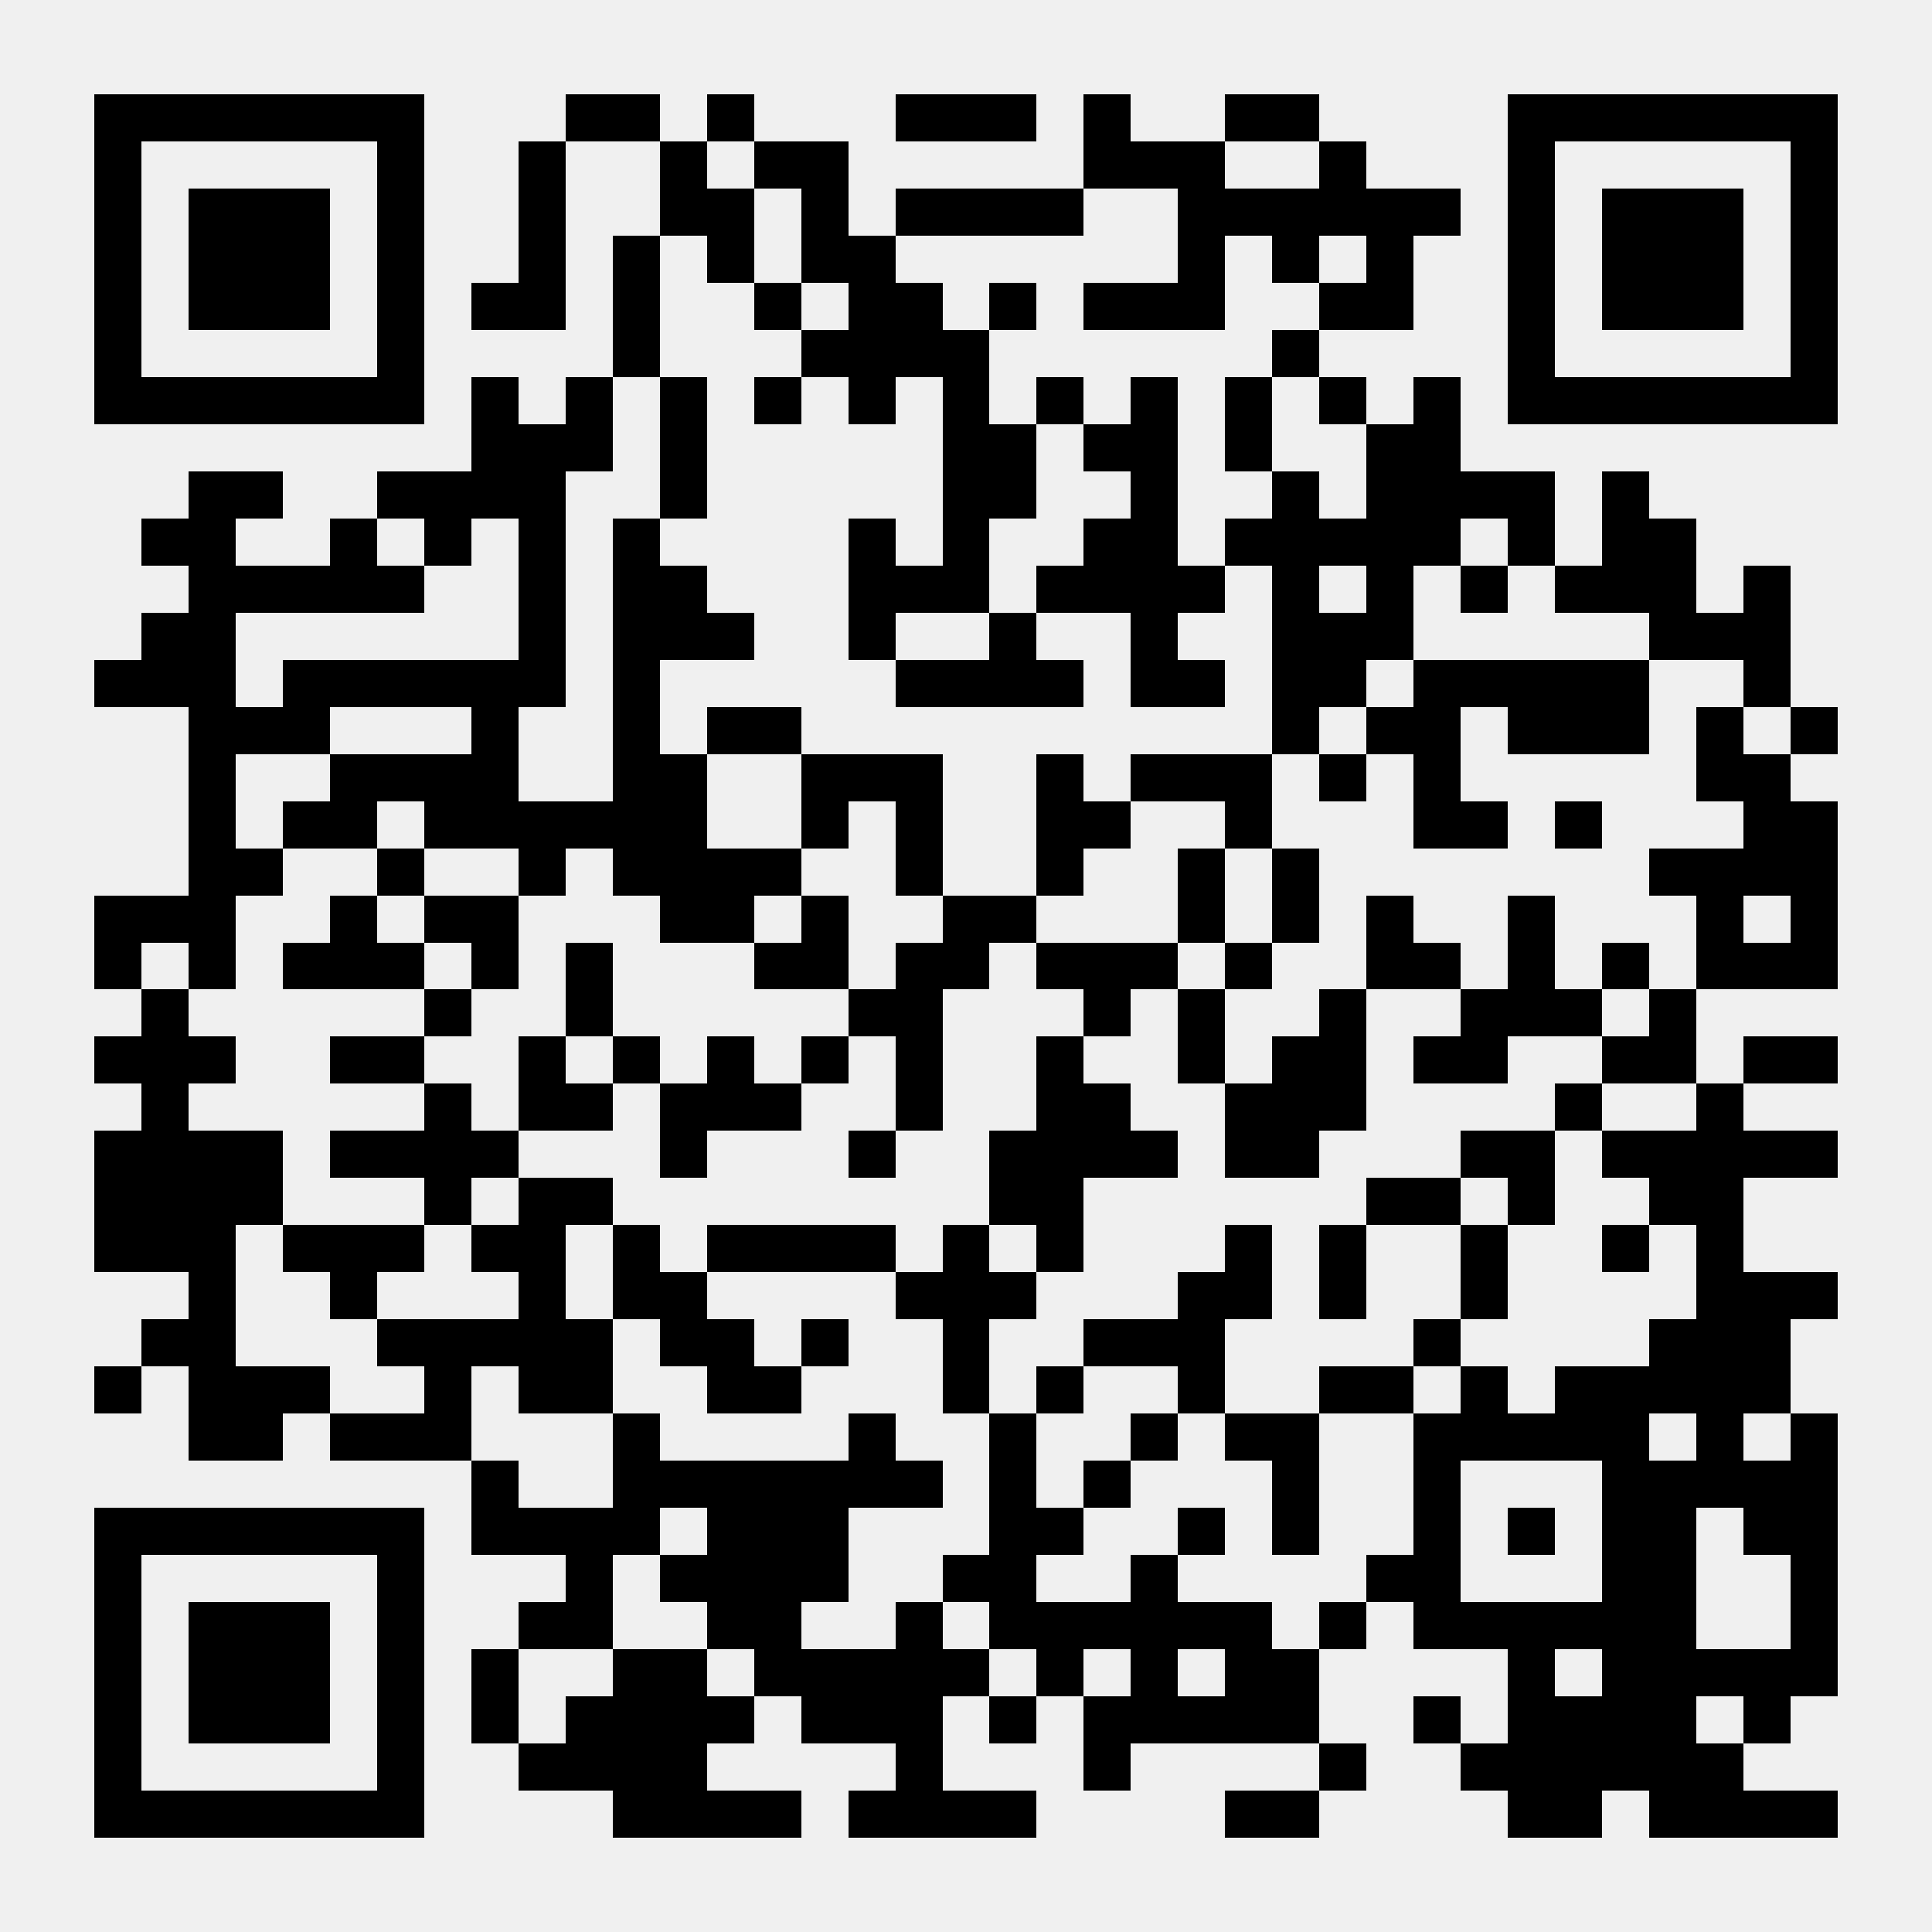
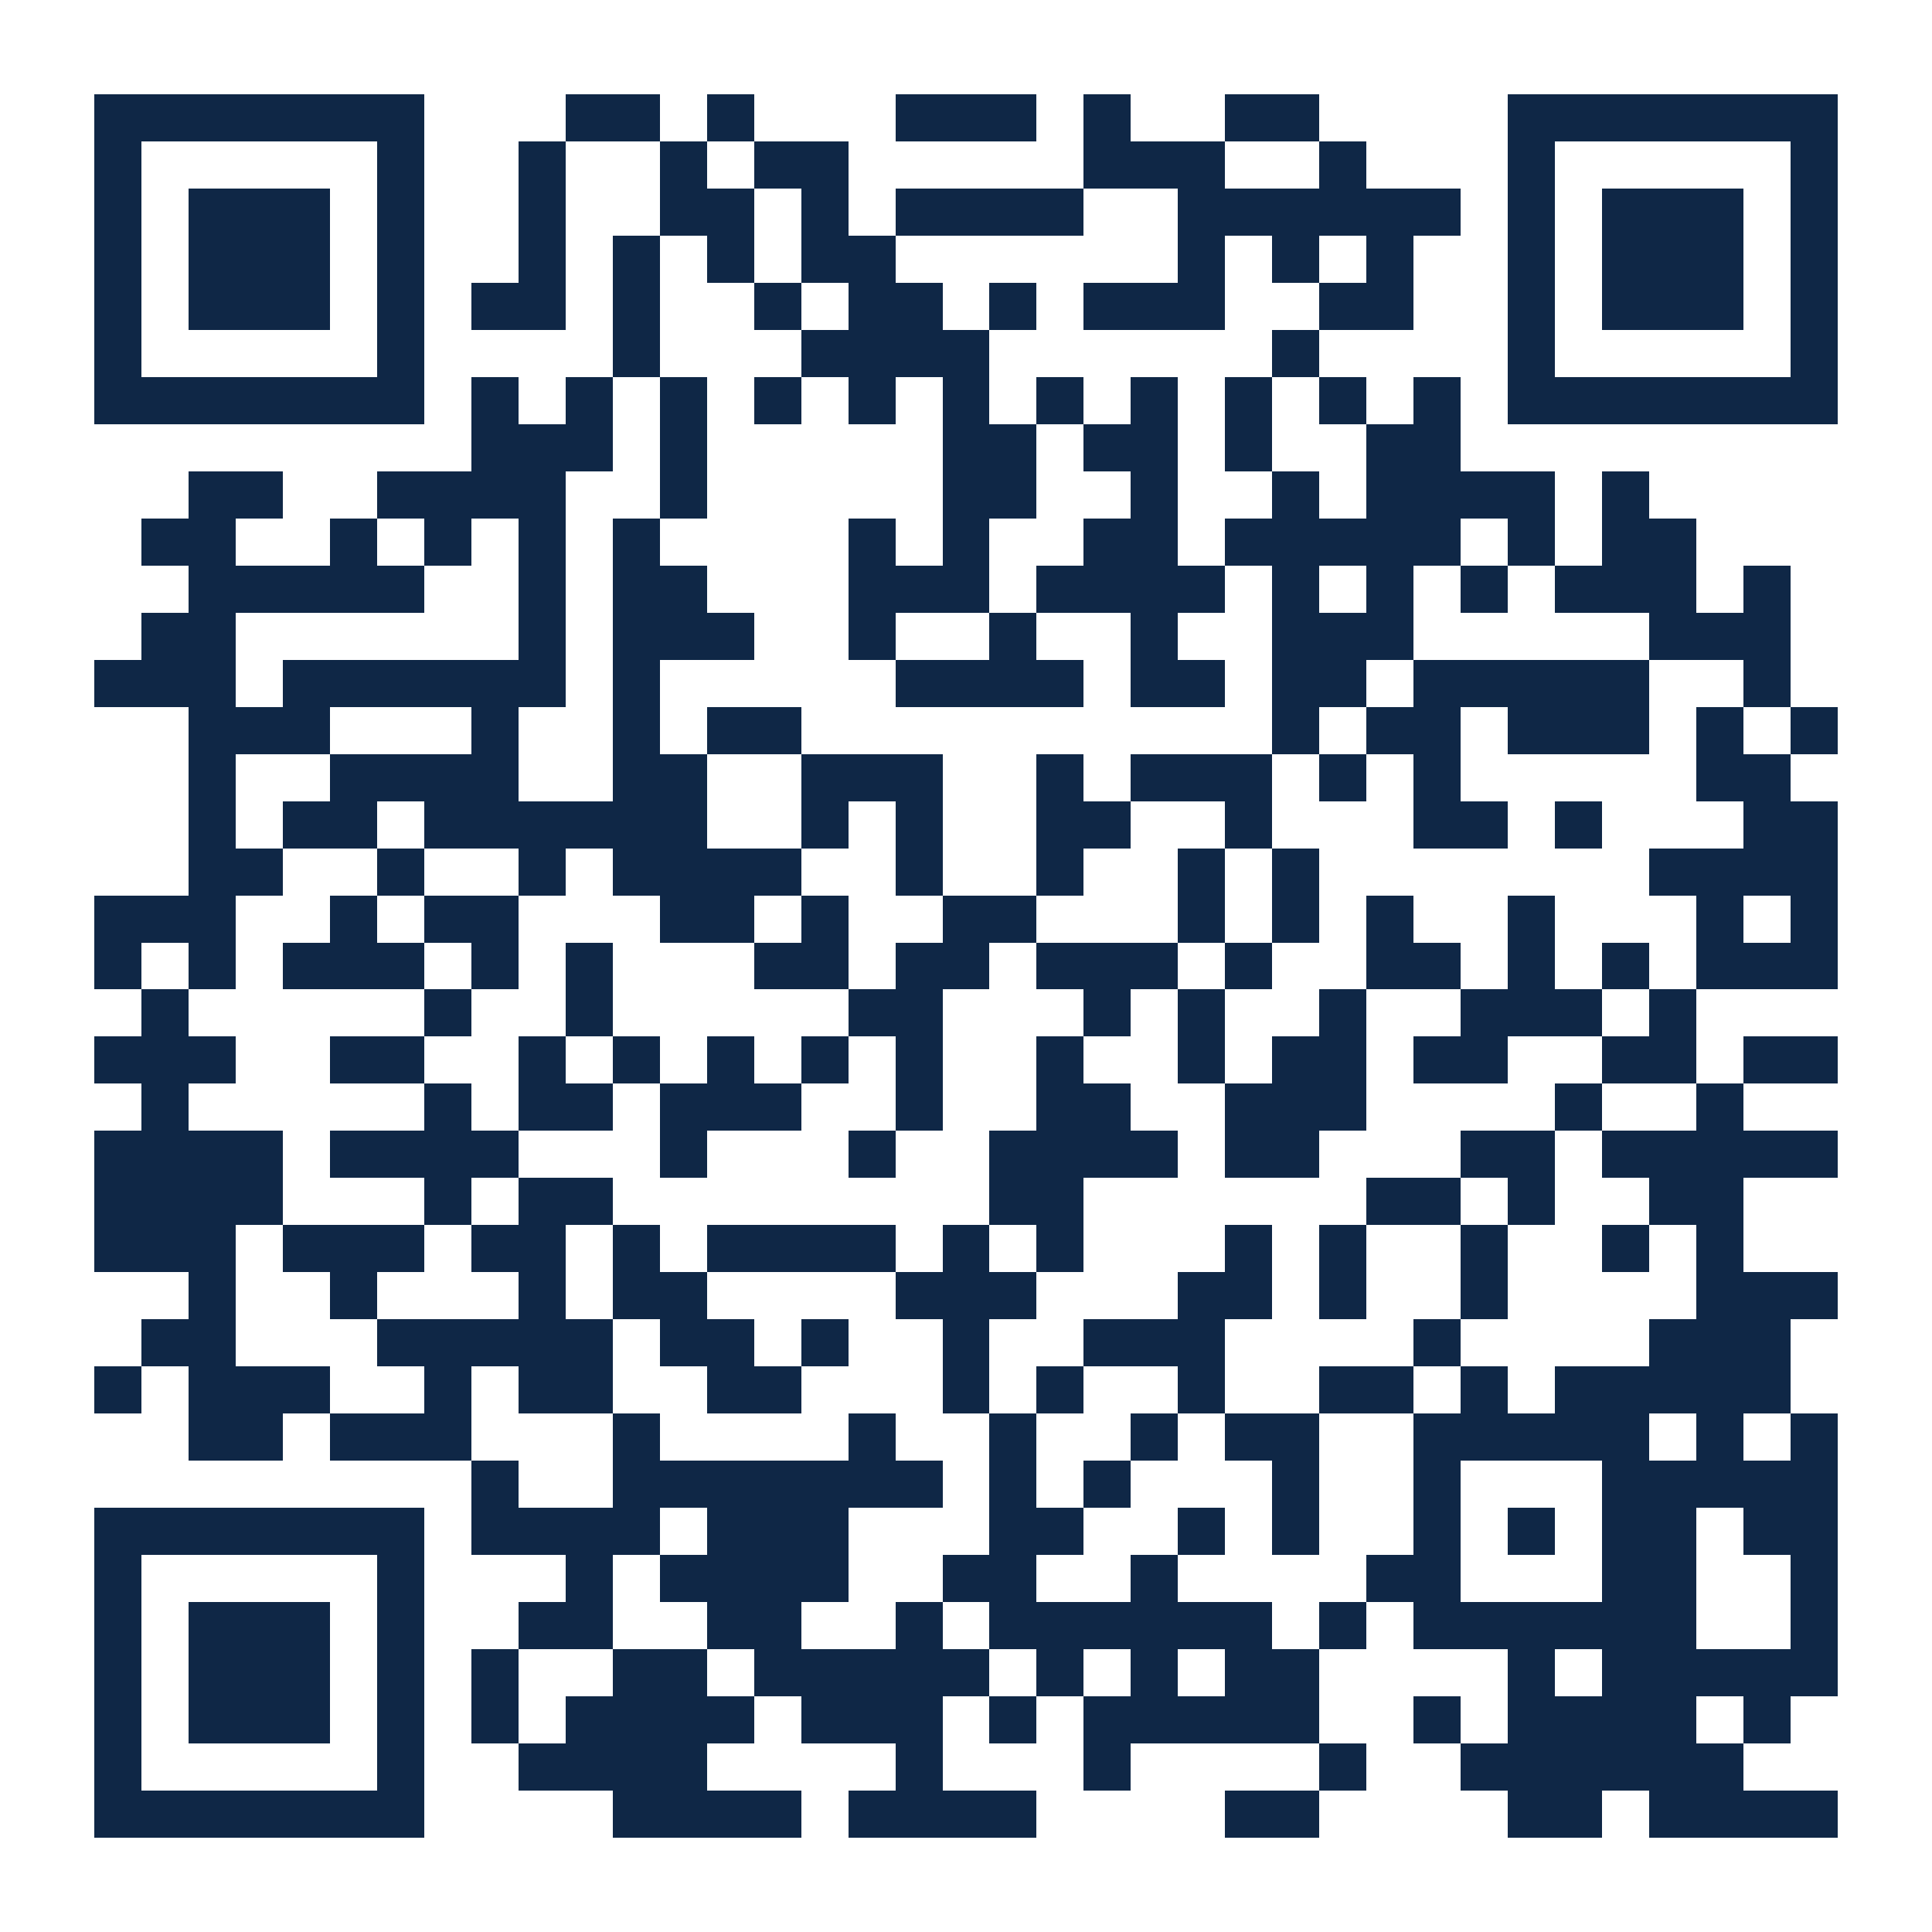
<svg xmlns="http://www.w3.org/2000/svg" viewBox="0 0 41 41" shape-rendering="crispEdges">
-   <path stroke="#000000" d="M2 2.5h7m3 0h2m1 0h1m3 0h3m1 0h1m2 0h2m4 0h7M2 3.5h1m5 0h1m2 0h1m2 0h1m1 0h2m5 0h3m2 0h1m3 0h1m5 0h1M2 4.5h1m1 0h3m1 0h1m2 0h1m2 0h2m1 0h1m1 0h4m2 0h6m1 0h1m1 0h3m1 0h1M2 5.5h1m1 0h3m1 0h1m2 0h1m1 0h1m1 0h1m1 0h2m6 0h1m1 0h1m1 0h1m2 0h1m1 0h3m1 0h1M2 6.5h1m1 0h3m1 0h1m1 0h2m1 0h1m2 0h1m1 0h2m1 0h1m1 0h3m2 0h2m2 0h1m1 0h3m1 0h1M2 7.5h1m5 0h1m4 0h1m3 0h4m6 0h1m4 0h1m5 0h1M2 8.5h7m1 0h1m1 0h1m1 0h1m1 0h1m1 0h1m1 0h1m1 0h1m1 0h1m1 0h1m1 0h1m1 0h1m1 0h7M10 9.5h3m1 0h1m5 0h2m1 0h2m1 0h1m2 0h2M4 10.5h2m2 0h4m2 0h1m5 0h2m2 0h1m2 0h1m1 0h4m1 0h1M3 11.5h2m2 0h1m1 0h1m1 0h1m1 0h1m4 0h1m1 0h1m2 0h2m1 0h5m1 0h1m1 0h2M4 12.5h5m2 0h1m1 0h2m3 0h3m1 0h4m1 0h1m1 0h1m1 0h1m1 0h3m1 0h1M3 13.5h2m6 0h1m1 0h3m2 0h1m2 0h1m2 0h1m2 0h3m5 0h3M2 14.5h3m1 0h6m1 0h1m5 0h4m1 0h2m1 0h2m1 0h5m2 0h1M4 15.5h3m3 0h1m2 0h1m1 0h2m10 0h1m1 0h2m1 0h3m1 0h1m1 0h1M4 16.5h1m2 0h4m2 0h2m2 0h3m2 0h1m1 0h3m1 0h1m1 0h1m5 0h2M4 17.5h1m1 0h2m1 0h6m2 0h1m1 0h1m2 0h2m2 0h1m3 0h2m1 0h1m3 0h2M4 18.5h2m2 0h1m2 0h1m1 0h4m2 0h1m2 0h1m2 0h1m1 0h1m7 0h4M2 19.5h3m2 0h1m1 0h2m3 0h2m1 0h1m2 0h2m3 0h1m1 0h1m1 0h1m2 0h1m3 0h1m1 0h1M2 20.5h1m1 0h1m1 0h3m1 0h1m1 0h1m3 0h2m1 0h2m1 0h3m1 0h1m2 0h2m1 0h1m1 0h1m1 0h3M3 21.5h1m5 0h1m2 0h1m5 0h2m3 0h1m1 0h1m2 0h1m2 0h3m1 0h1M2 22.5h3m2 0h2m2 0h1m1 0h1m1 0h1m1 0h1m1 0h1m2 0h1m2 0h1m1 0h2m1 0h2m2 0h2m1 0h2M3 23.5h1m5 0h1m1 0h2m1 0h3m2 0h1m2 0h2m2 0h3m4 0h1m2 0h1M2 24.5h4m1 0h4m3 0h1m3 0h1m2 0h4m1 0h2m3 0h2m1 0h5M2 25.5h4m3 0h1m1 0h2m8 0h2m6 0h2m1 0h1m2 0h2M2 26.5h3m1 0h3m1 0h2m1 0h1m1 0h4m1 0h1m1 0h1m3 0h1m1 0h1m2 0h1m2 0h1m1 0h1M4 27.5h1m2 0h1m3 0h1m1 0h2m4 0h3m3 0h2m1 0h1m2 0h1m4 0h3M3 28.5h2m3 0h5m1 0h2m1 0h1m2 0h1m2 0h3m4 0h1m4 0h3M2 29.5h1m1 0h3m2 0h1m1 0h2m2 0h2m3 0h1m1 0h1m2 0h1m2 0h2m1 0h1m1 0h5M4 30.5h2m1 0h3m3 0h1m4 0h1m2 0h1m2 0h1m1 0h2m2 0h5m1 0h1m1 0h1M10 31.5h1m2 0h7m1 0h1m1 0h1m3 0h1m2 0h1m3 0h5M2 32.5h7m1 0h4m1 0h3m3 0h2m2 0h1m1 0h1m2 0h1m1 0h1m1 0h2m1 0h2M2 33.5h1m5 0h1m3 0h1m1 0h4m2 0h2m2 0h1m4 0h2m3 0h2m2 0h1M2 34.5h1m1 0h3m1 0h1m2 0h2m2 0h2m2 0h1m1 0h6m1 0h1m1 0h6m2 0h1M2 35.5h1m1 0h3m1 0h1m1 0h1m2 0h2m1 0h5m1 0h1m1 0h1m1 0h2m4 0h1m1 0h5M2 36.5h1m1 0h3m1 0h1m1 0h1m1 0h4m1 0h3m1 0h1m1 0h5m2 0h1m1 0h4m1 0h1M2 37.5h1m5 0h1m2 0h4m4 0h1m3 0h1m4 0h1m2 0h6M2 38.5h7m4 0h4m1 0h4m4 0h2m4 0h2m1 0h4" />
+   <path fill="#ffffff" d="M0 0h41v41H0z" />
+   <path stroke="#0f2746" d="M2 2.5h7m3 0h2m1 0h1m3 0h3m1 0h1m2 0h2m4 0h7M2 3.5h1m5 0h1m2 0h1m2 0h1m1 0h2m5 0h3m2 0h1m3 0h1m5 0h1M2 4.5h1m1 0h3m1 0h1m2 0h1m2 0h2m1 0h1m1 0h4m2 0h6m1 0h1m1 0h3m1 0h1M2 5.5h1m1 0h3m1 0h1m2 0h1m1 0h1m1 0h1m1 0h2m6 0h1m1 0h1m1 0h1m2 0h1m1 0h3m1 0h1M2 6.5h1m1 0h3m1 0h1m1 0h2m1 0h1m2 0h1m1 0h2m1 0h1m1 0h3m2 0h2m2 0h1m1 0h3m1 0h1M2 7.5h1m5 0h1m4 0h1m3 0h4m6 0h1m4 0h1m5 0h1M2 8.5h7m1 0h1m1 0h1m1 0h1m1 0h1m1 0h1m1 0h1m1 0h1m1 0h1m1 0h1m1 0h1m1 0h1m1 0h7M10 9.5h3m1 0h1m5 0h2m1 0h2m1 0h1m2 0h2M4 10.5h2m2 0h4m2 0h1m5 0h2m2 0h1m2 0h1m1 0h4m1 0h1M3 11.5h2m2 0h1m1 0h1m1 0h1m1 0h1m4 0h1m1 0h1m2 0h2m1 0h5m1 0h1m1 0h2M4 12.5h5m2 0h1m1 0h2m3 0h3m1 0h4m1 0h1m1 0h1m1 0h1m1 0h3m1 0h1M3 13.5h2m6 0h1m1 0h3m2 0h1m2 0h1m2 0h1m2 0h3m5 0h3M2 14.5h3m1 0h6m1 0h1m5 0h4m1 0h2m1 0h2m1 0h5m2 0h1M4 15.5h3m3 0h1m2 0h1m1 0h2m10 0h1m1 0h2m1 0h3m1 0h1m1 0h1M4 16.5h1m2 0h4m2 0h2m2 0h3m2 0h1m1 0h3m1 0h1m1 0h1m5 0h2M4 17.5h1m1 0h2m1 0h6m2 0h1m1 0h1m2 0h2m2 0h1m3 0h2m1 0h1m3 0h2M4 18.5h2m2 0h1m2 0h1m1 0h4m2 0h1m2 0h1m2 0h1m1 0h1m7 0h4M2 19.5h3m2 0h1m1 0h2m3 0h2m1 0h1m2 0h2m3 0h1m1 0h1m1 0h1m2 0h1m3 0h1m1 0h1M2 20.5h1m1 0h1m1 0h3m1 0h1m1 0h1m3 0h2m1 0h2m1 0h3m1 0h1m2 0h2m1 0h1m1 0h1m1 0h3M3 21.5h1m5 0h1m2 0h1m5 0h2m3 0h1m1 0h1m2 0h1m2 0h3m1 0h1M2 22.5h3m2 0h2m2 0h1m1 0h1m1 0h1m1 0h1m1 0h1m2 0h1m2 0h1m1 0h2m1 0h2m2 0h2m1 0h2M3 23.5h1m5 0h1m1 0h2m1 0h3m2 0h1m2 0h2m2 0h3m4 0h1m2 0h1M2 24.5h4m1 0h4m3 0h1m3 0h1m2 0h4m1 0h2m3 0h2m1 0h5M2 25.5h4m3 0h1m1 0h2m8 0h2m6 0h2m1 0h1m2 0h2M2 26.5h3m1 0h3m1 0h2m1 0h1m1 0h4m1 0h1m1 0h1m3 0h1m1 0h1m2 0h1m2 0h1m1 0h1M4 27.5h1m2 0h1m3 0h1m1 0h2m4 0h3m3 0h2m1 0h1m2 0h1m4 0h3M3 28.5h2m3 0h5m1 0h2m1 0h1m2 0h1m2 0h3m4 0h1m4 0h3M2 29.5h1m1 0h3m2 0h1m1 0h2m2 0h2m3 0h1m1 0h1m2 0h1m2 0h2m1 0h1m1 0h5M4 30.5h2m1 0h3m3 0h1m4 0h1m2 0h1m2 0h1m1 0h2m2 0h5m1 0h1m1 0h1M10 31.5h1m2 0h7m1 0h1m1 0h1m3 0h1m2 0h1m3 0h5M2 32.5h7m1 0h4m1 0h3m3 0h2m2 0h1m1 0h1m2 0h1m1 0h1m1 0h2m1 0h2M2 33.5h1m5 0h1m3 0h1m1 0h4m2 0h2m2 0h1m4 0h2m3 0h2m2 0h1M2 34.5h1m1 0h3m1 0h1m2 0h2m2 0h2m2 0h1m1 0h6m1 0h1m1 0h6m2 0h1M2 35.5h1m1 0h3m1 0h1m1 0h1m2 0h2m1 0h5m1 0h1m1 0h1m1 0h2m4 0h1m1 0h5M2 36.5h1m1 0h3m1 0h1m1 0h1m1 0h4m1 0h3m1 0h1m1 0h5m2 0h1m1 0h4m1 0h1M2 37.5h1m5 0h1m2 0h4m4 0h1m3 0h1m4 0h1m2 0h6M2 38.5h7m4 0h4m1 0h4m4 0h2m4 0h2m1 0h4" />
</svg>
